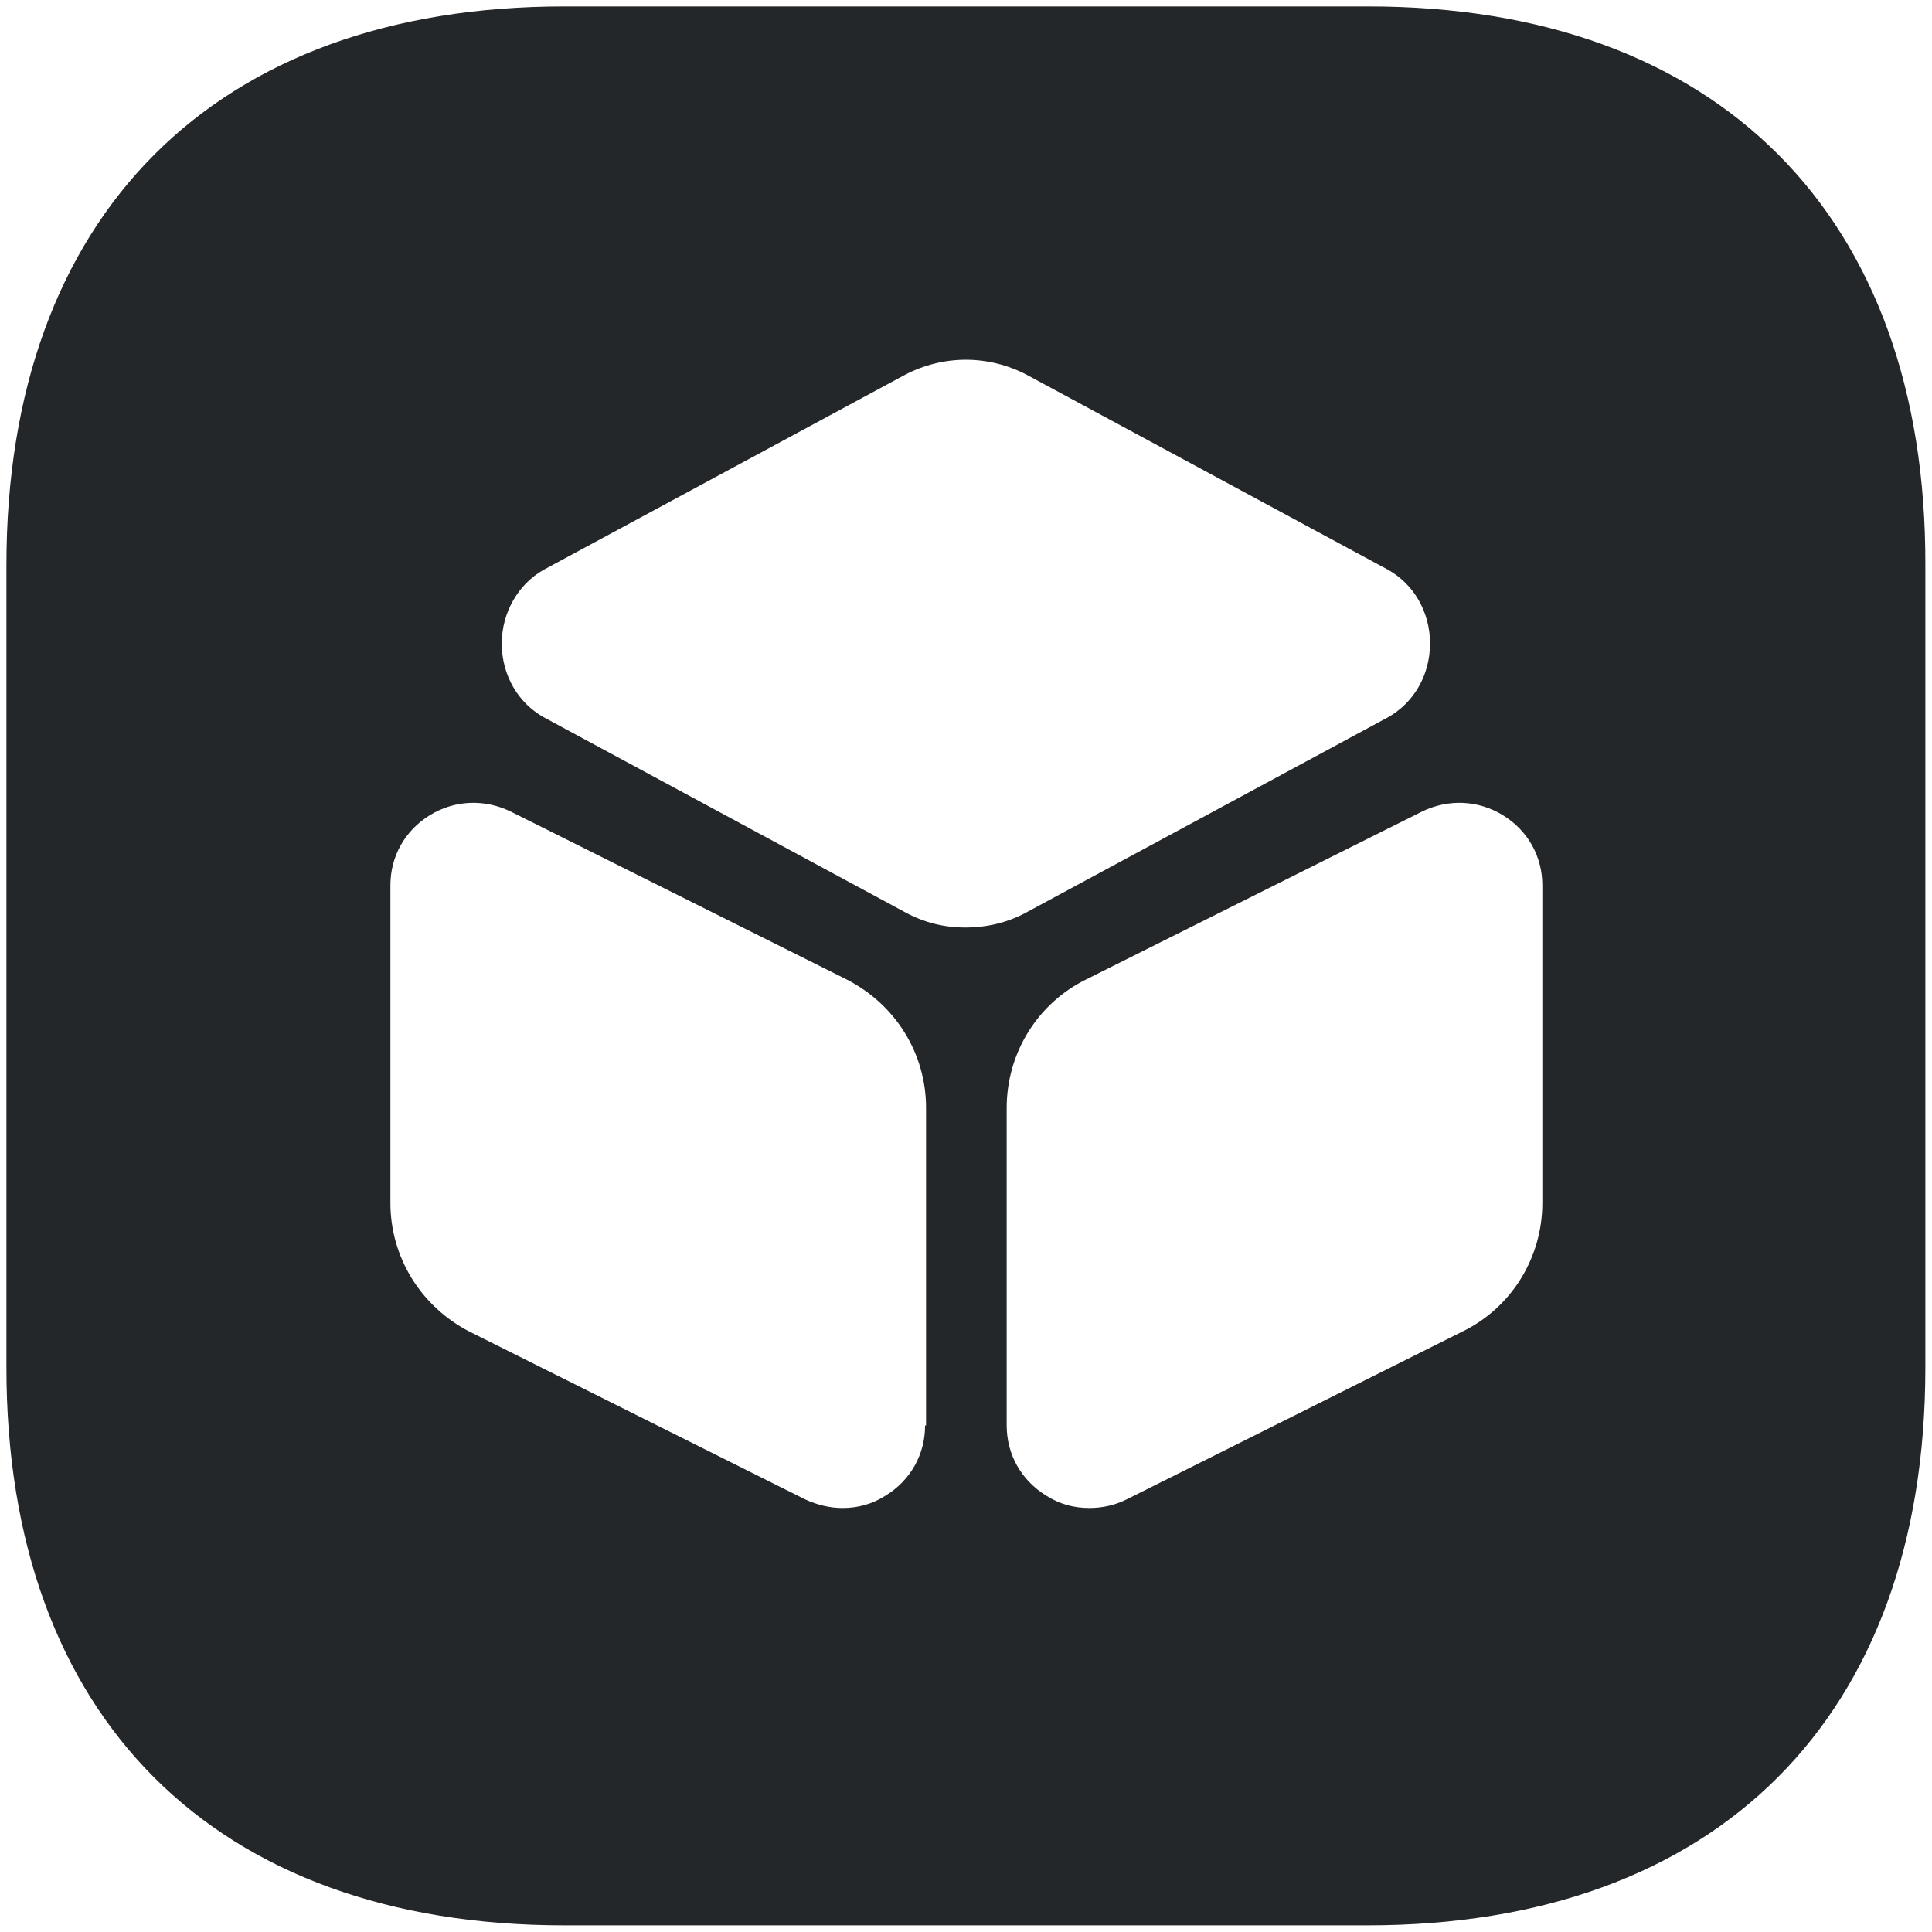
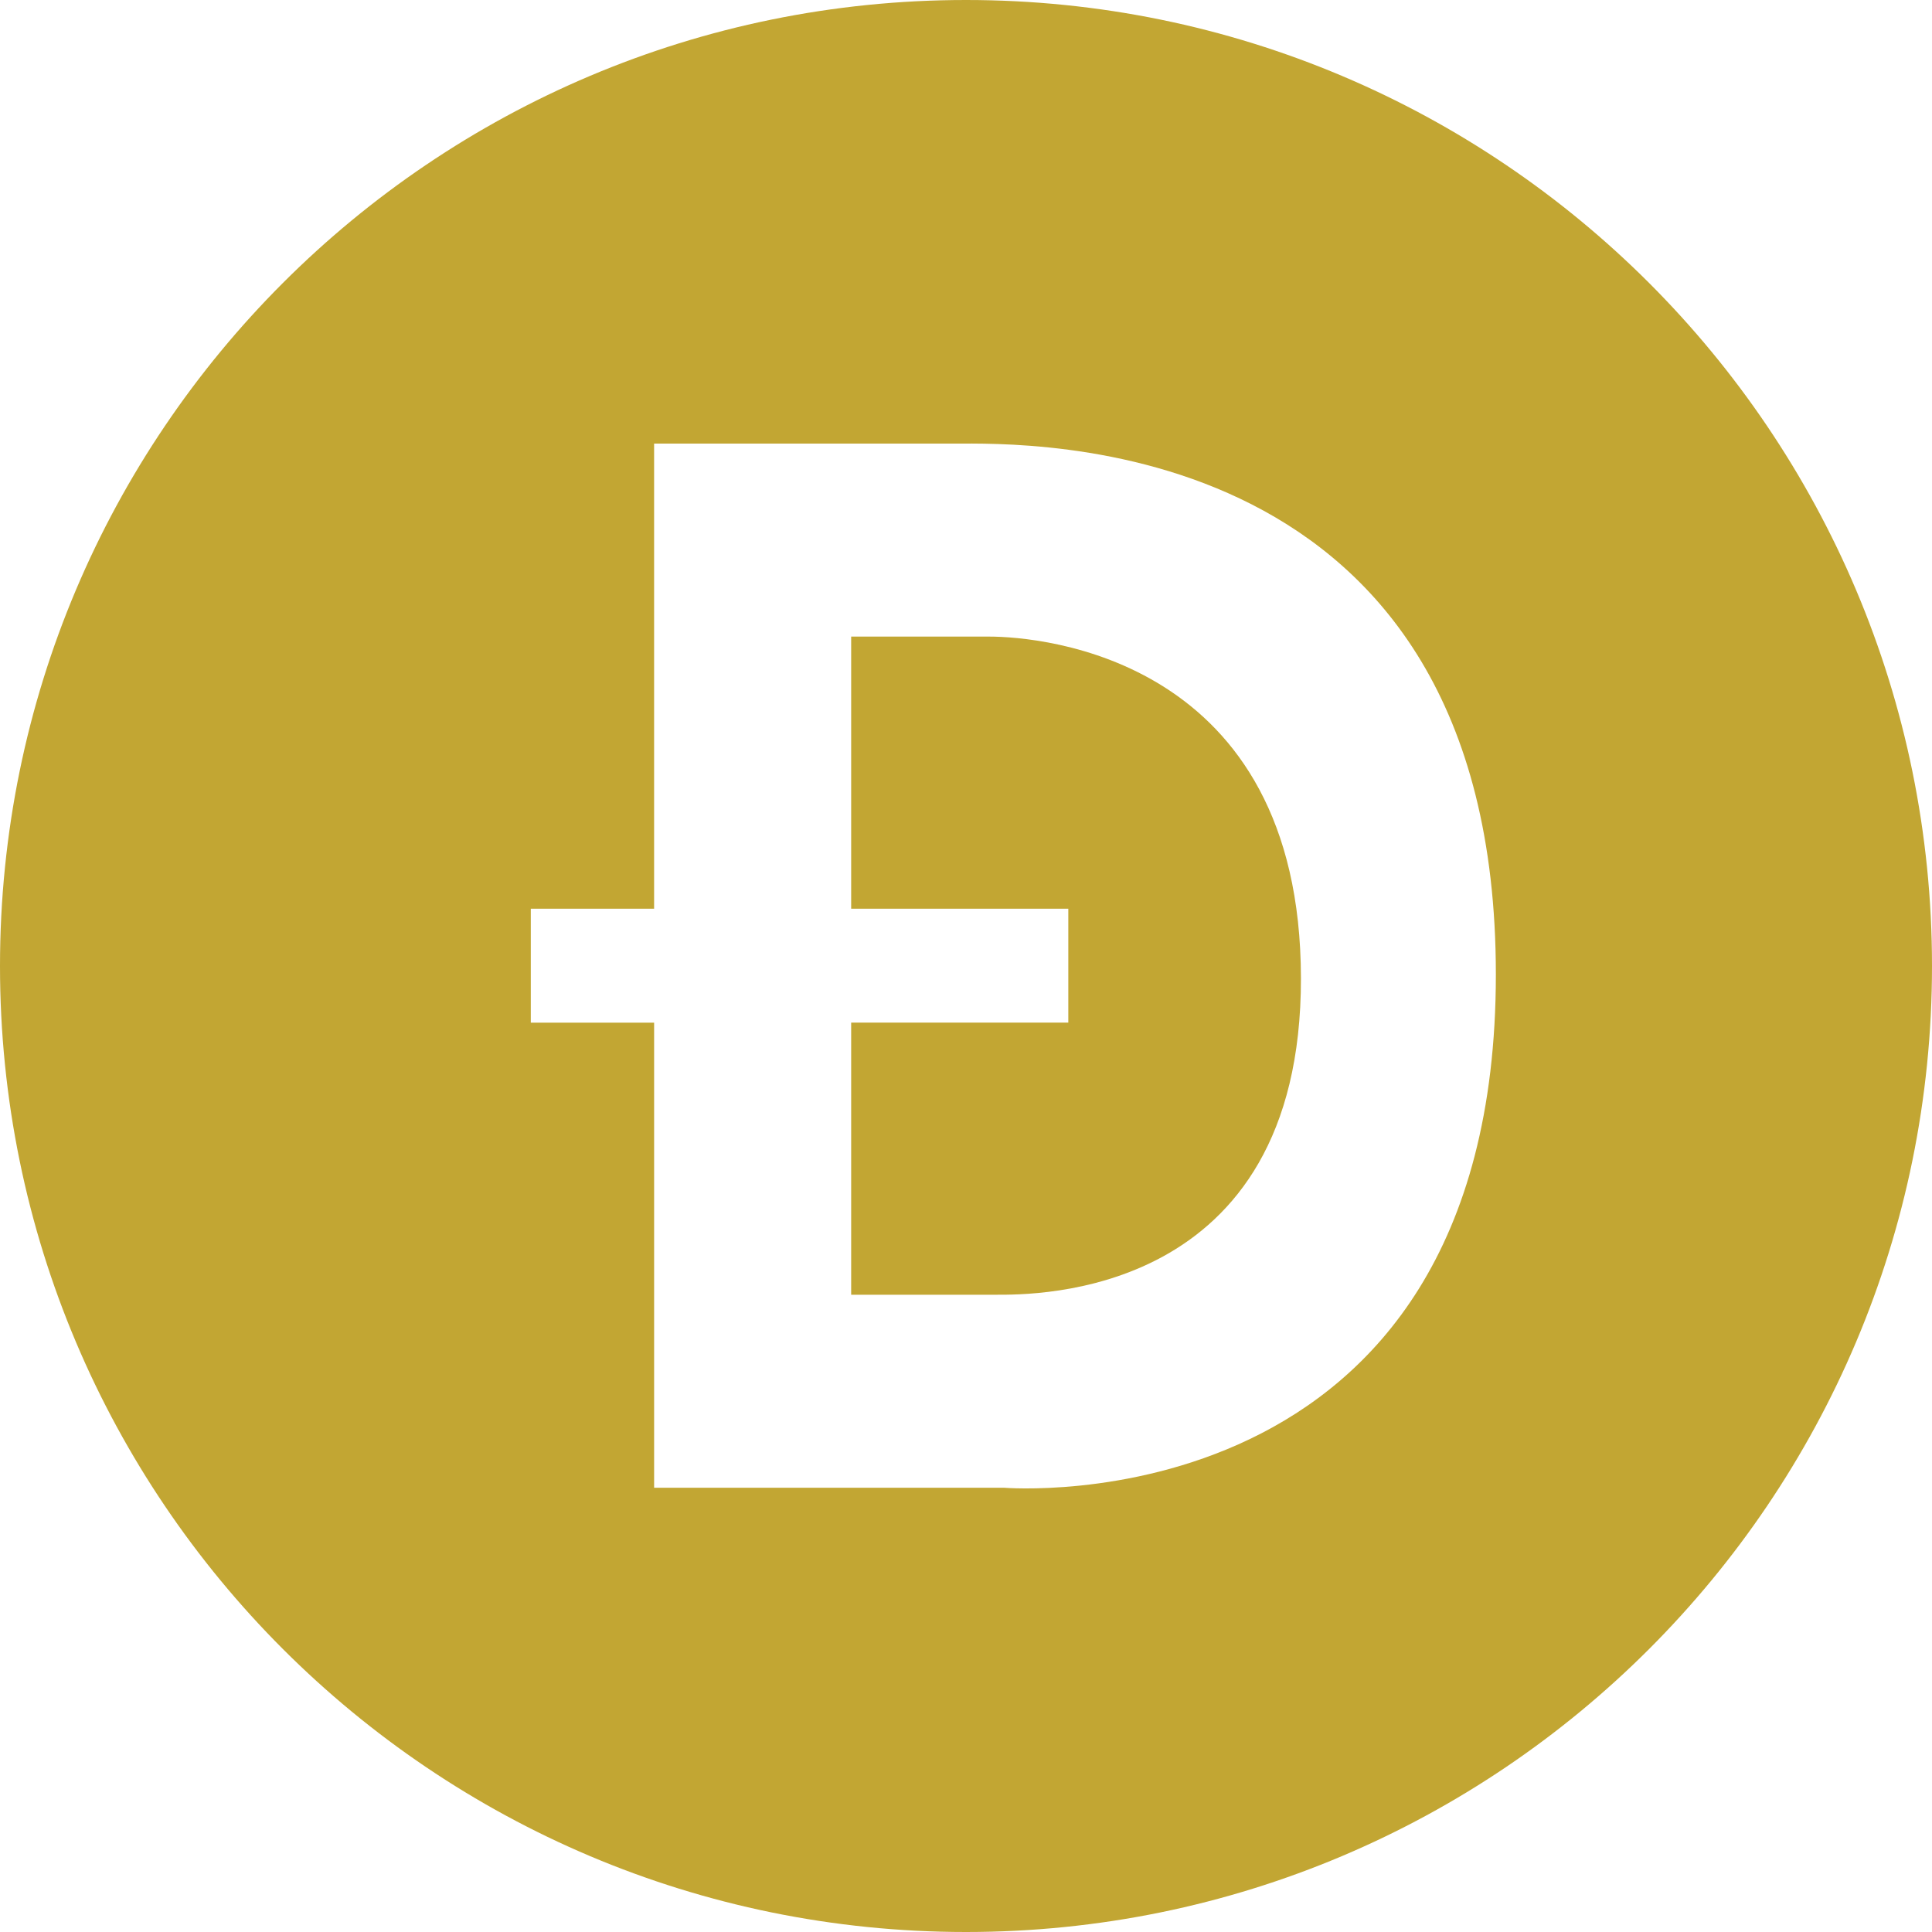
- <svg xmlns="http://www.w3.org/2000/svg" width="125" height="125" viewBox="0 0 125 125" fill="none">
-   <path d="M88.547 0.416H36.501C13.893 0.416 0.416 13.948 0.416 36.545V88.503C0.416 111.1 13.893 124.57 36.501 124.57H88.485C111.093 124.57 124.57 111.1 124.57 88.503V36.545C124.632 13.948 111.155 0.416 88.547 0.416ZM59.853 92.228C59.853 94.09 58.922 95.766 57.307 96.76C56.437 97.318 55.506 97.567 54.512 97.567C53.705 97.567 52.897 97.38 52.09 97.008L30.352 86.144C27.246 84.531 25.259 81.365 25.259 77.826V57.279C25.259 55.416 26.191 53.74 27.805 52.747C29.42 51.754 31.346 51.691 33.022 52.498L54.76 63.362C57.928 64.976 59.915 68.142 59.915 71.68V92.228H59.853ZM58.549 59.017L35.196 46.415C33.519 45.484 32.464 43.684 32.464 41.635C32.464 39.648 33.519 37.786 35.196 36.855L58.549 24.253C61.033 22.95 63.952 22.95 66.437 24.253L89.79 36.855C91.466 37.786 92.522 39.586 92.522 41.635C92.522 43.684 91.466 45.484 89.79 46.415L66.437 59.017C65.195 59.7 63.828 60.01 62.462 60.01C61.095 60.01 59.791 59.7 58.549 59.017ZM99.789 77.826C99.789 81.365 97.802 84.593 94.634 86.144L72.896 97.008C72.151 97.38 71.343 97.567 70.474 97.567C69.48 97.567 68.548 97.318 67.679 96.76C66.064 95.766 65.132 94.09 65.132 92.228V71.68C65.132 68.142 67.12 64.914 70.287 63.362L92.025 52.498C93.702 51.691 95.628 51.754 97.243 52.747C98.857 53.74 99.789 55.416 99.789 57.279V77.826Z" fill="#24272A" />
+ <svg xmlns="http://www.w3.org/2000/svg" viewBox="0 0 2000 2000" width="2500" height="2500">
+   <g fill="#c2a633">
+     <path d="M1024 659H881.12v281.69h224.79v117.94H881.12v281.67H1031c38.51 0 316.16 4.35 315.73-327.72S1077.44 659 1024 659z" />
+     <path d="M1000 0C447.71 0 0 447.71 0 1000s447.71 1000 1000 1000 1000-447.71 1000-1000S1552.29 0 1000 0zm39.29 1540.1H677.14v-481.46H549.48V940.7h127.65V459.21h310.82c73.53 0 560.56-15.27 560.56 549.48 0 574.09-509.21 531.41-509.21 531.41z" />
+   </g>
</svg>
